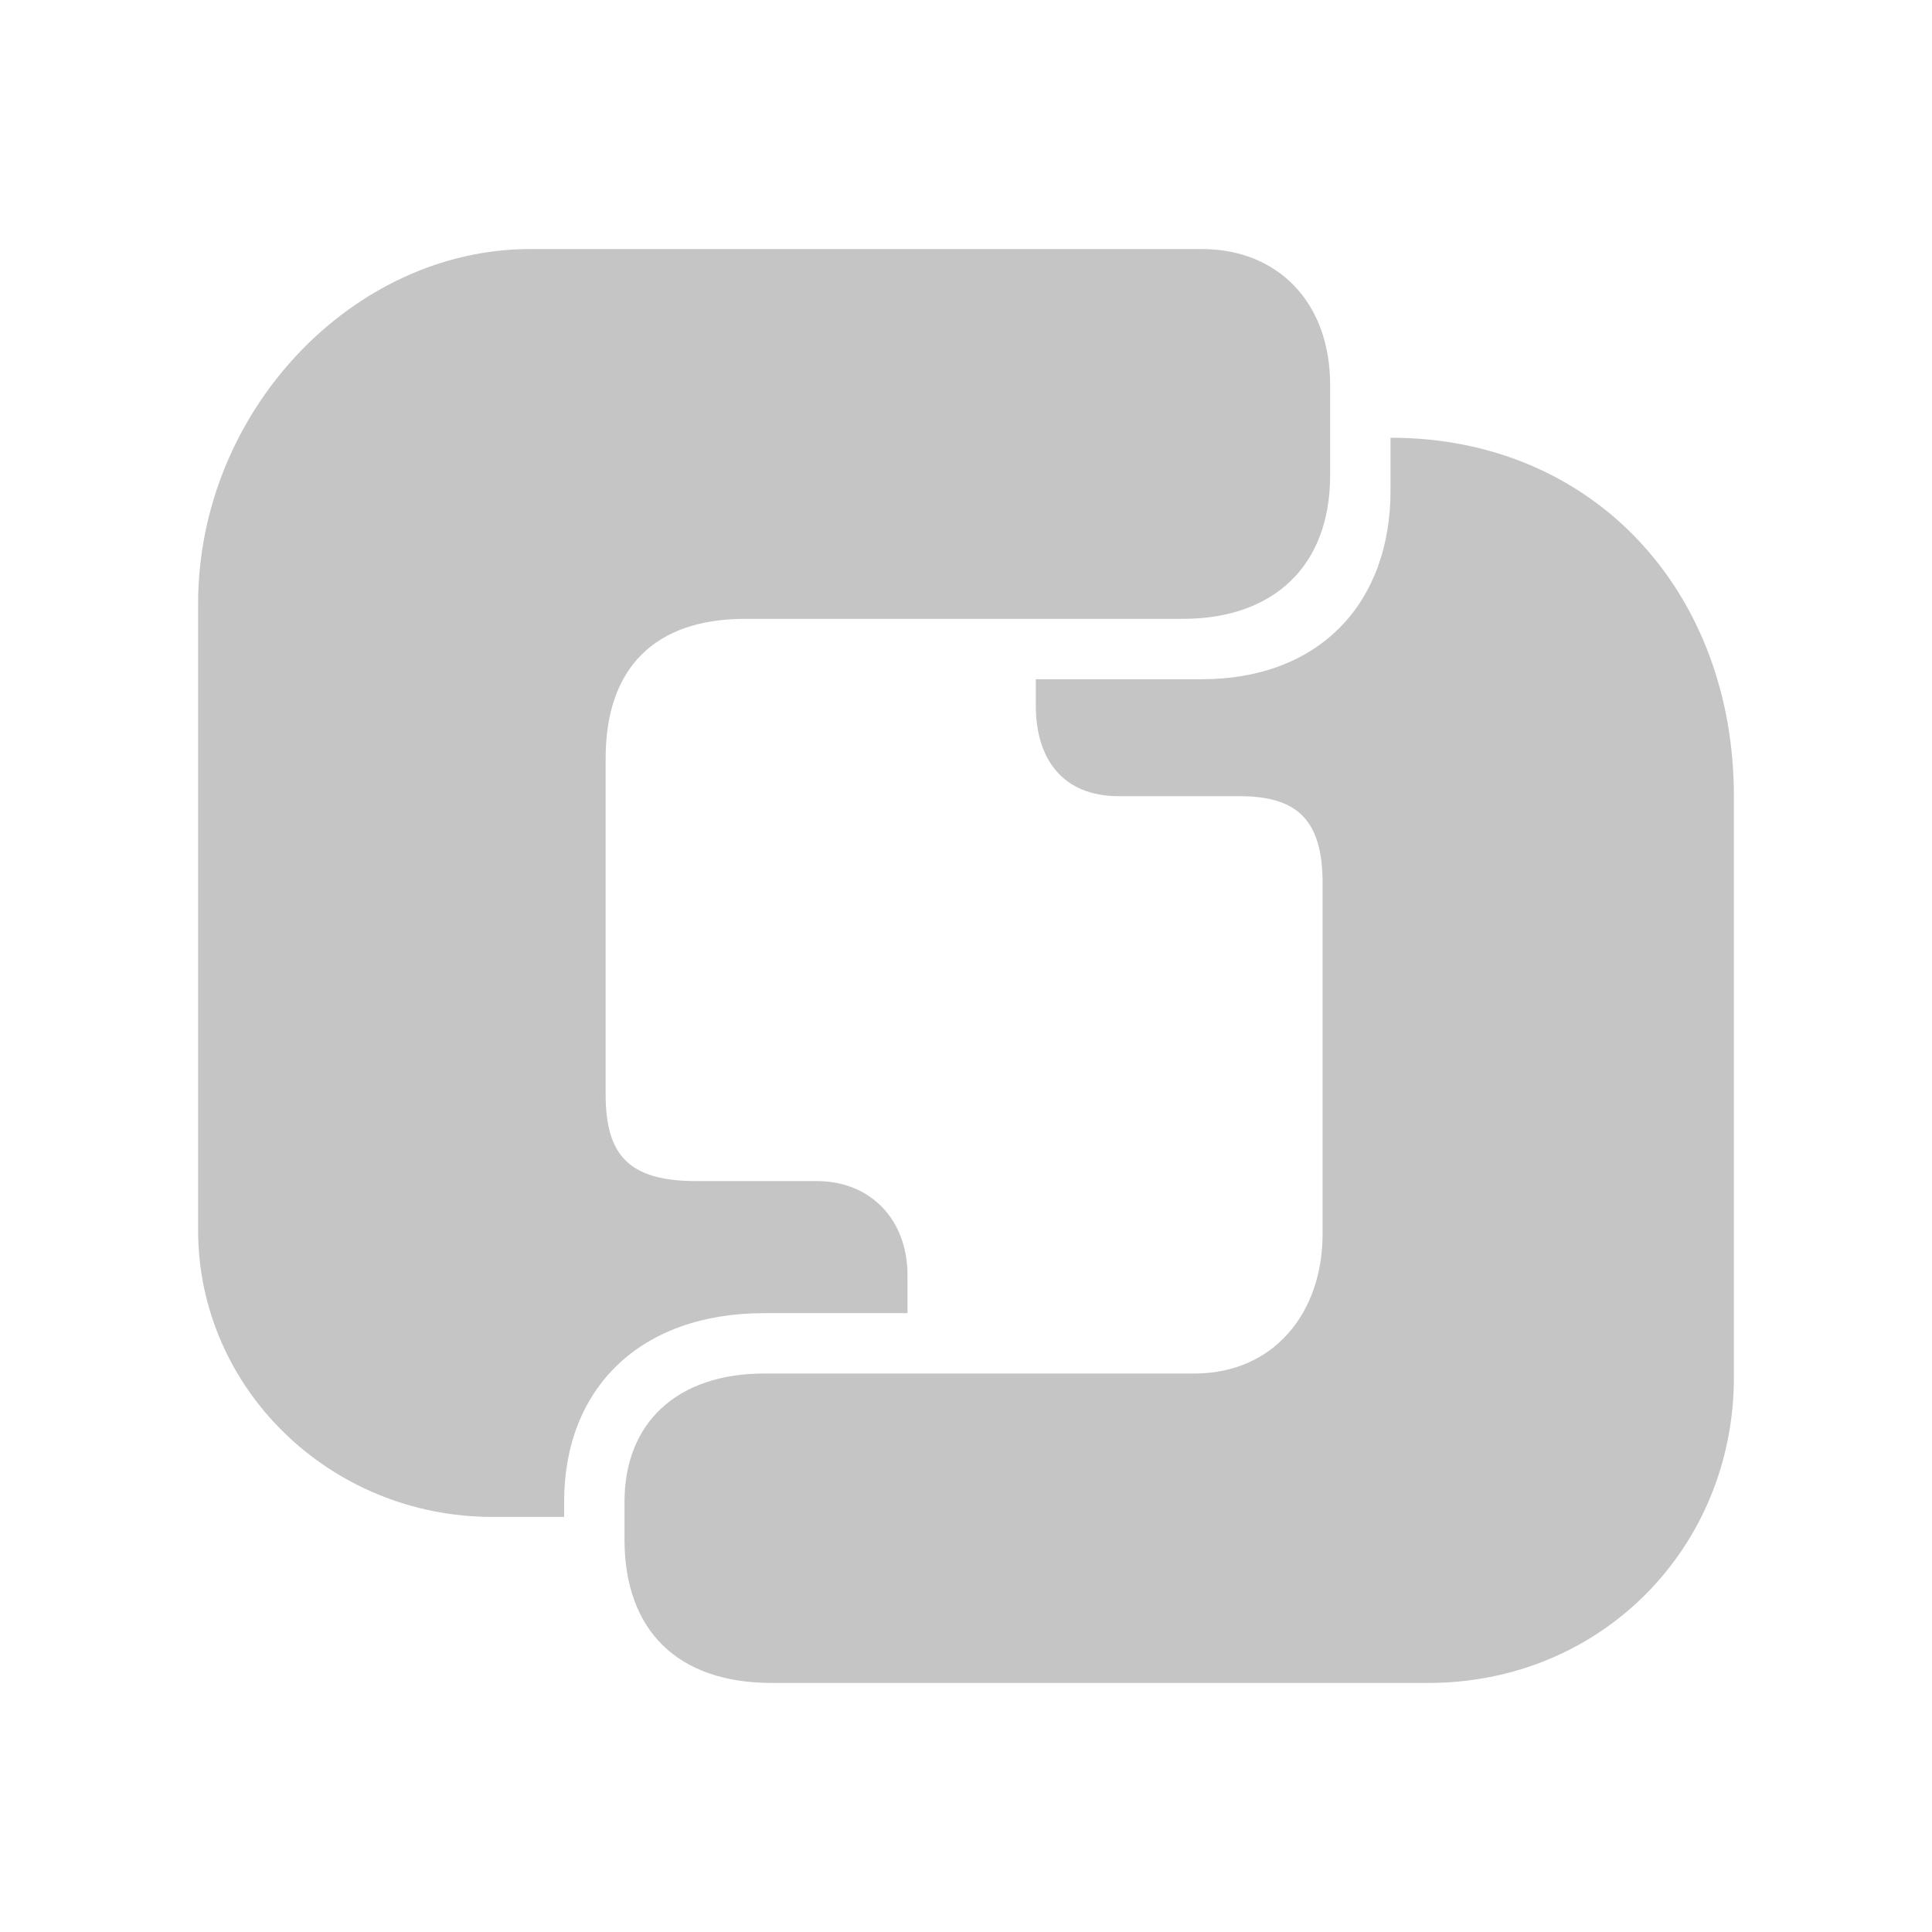
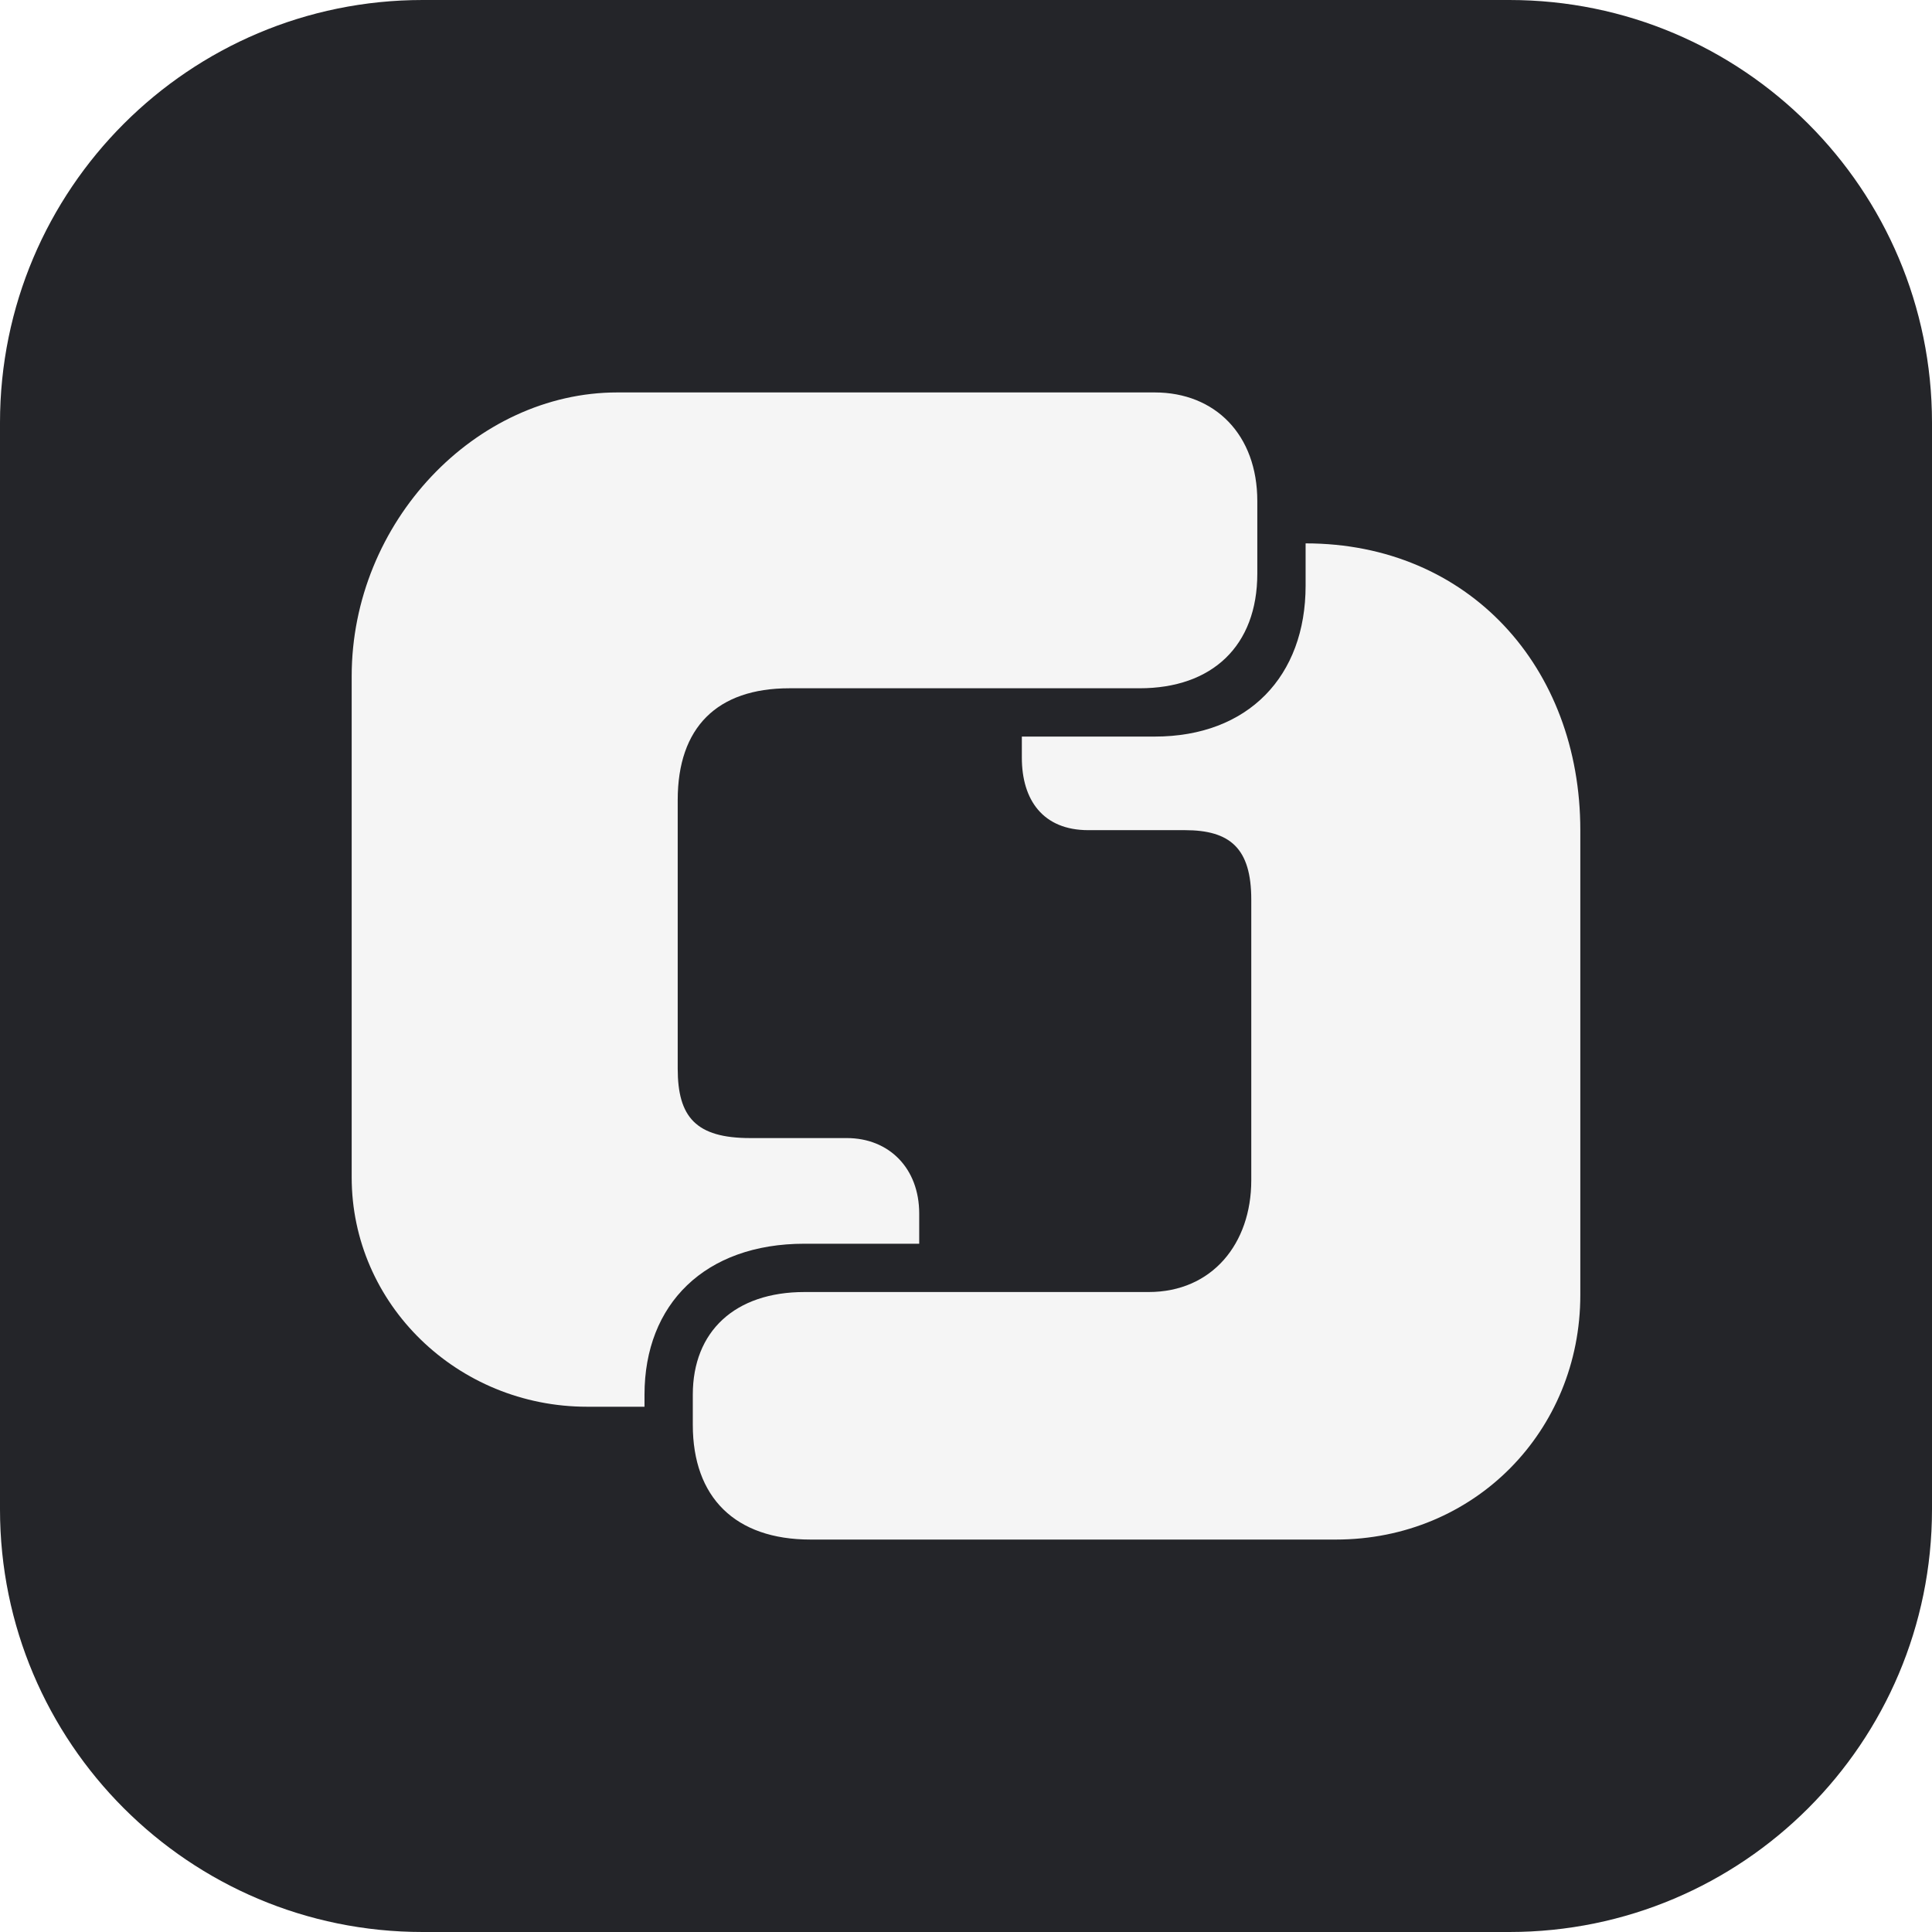
<svg xmlns="http://www.w3.org/2000/svg" width="512" height="512" viewBox="0 0 512 512">
-   <g fill="#c5c5c5" transform="translate(52.5 66)">
+   <rect width="512" height="512" rx="112" fill="#242529" />
+   <g fill="#f5f5f5" transform="translate(93.2 104) scale(.8)">
    <path d="M88 0H266C286 0 300 14 300 36V60C300 84 285 98 261 98H145C121 98 108 111 108 135V224C108 240 114 247 132 247H164C178 247 188 257 188 272V282H150C117 282 97 302 97 332V336H78C35 336 0 302 0 260V94C0 43 41 0 88 0Z" />
    <path d="M316 50C370 50 407 91 407 145V299C407 344 372 380 326 380H152C127 380 113 366 113 342V332C113 311 127 298 150 298H264C285 298 298 282 298 261V168C298 151 291 145 276 145H244C229 145 222 135 222 121V114H266C297 114 316 94 316 64Z" />
  </g>
</svg>
